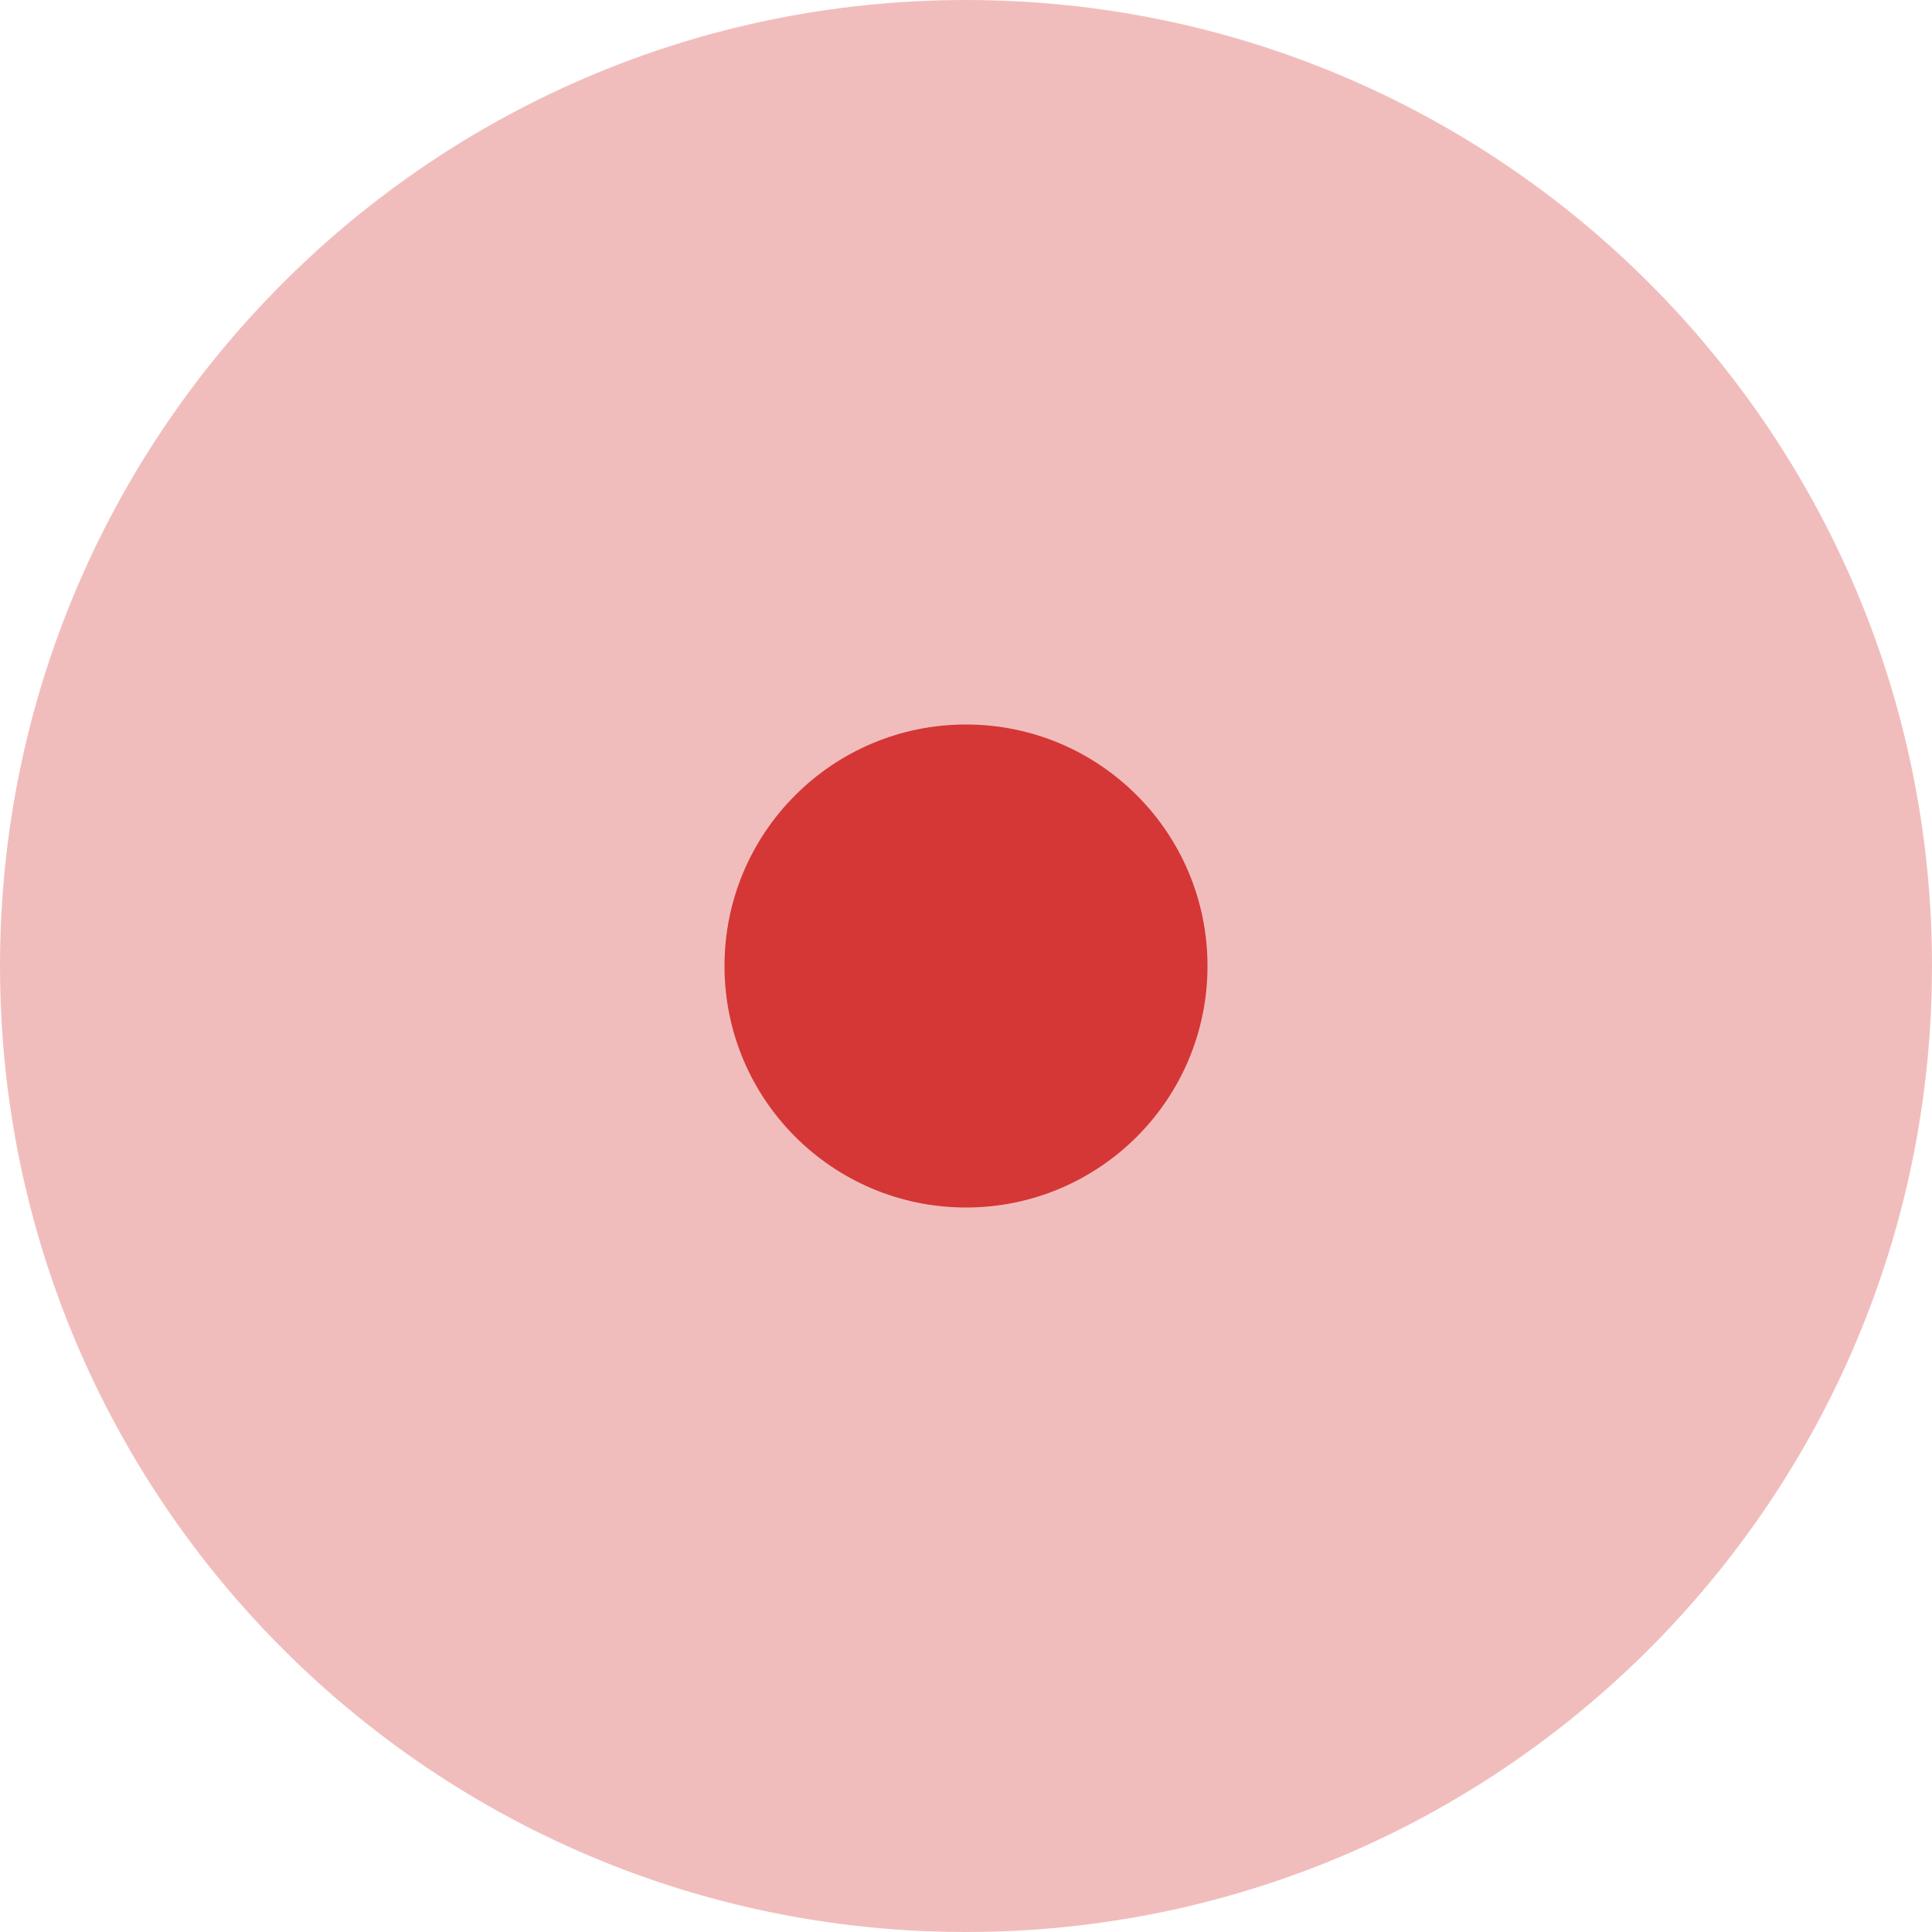
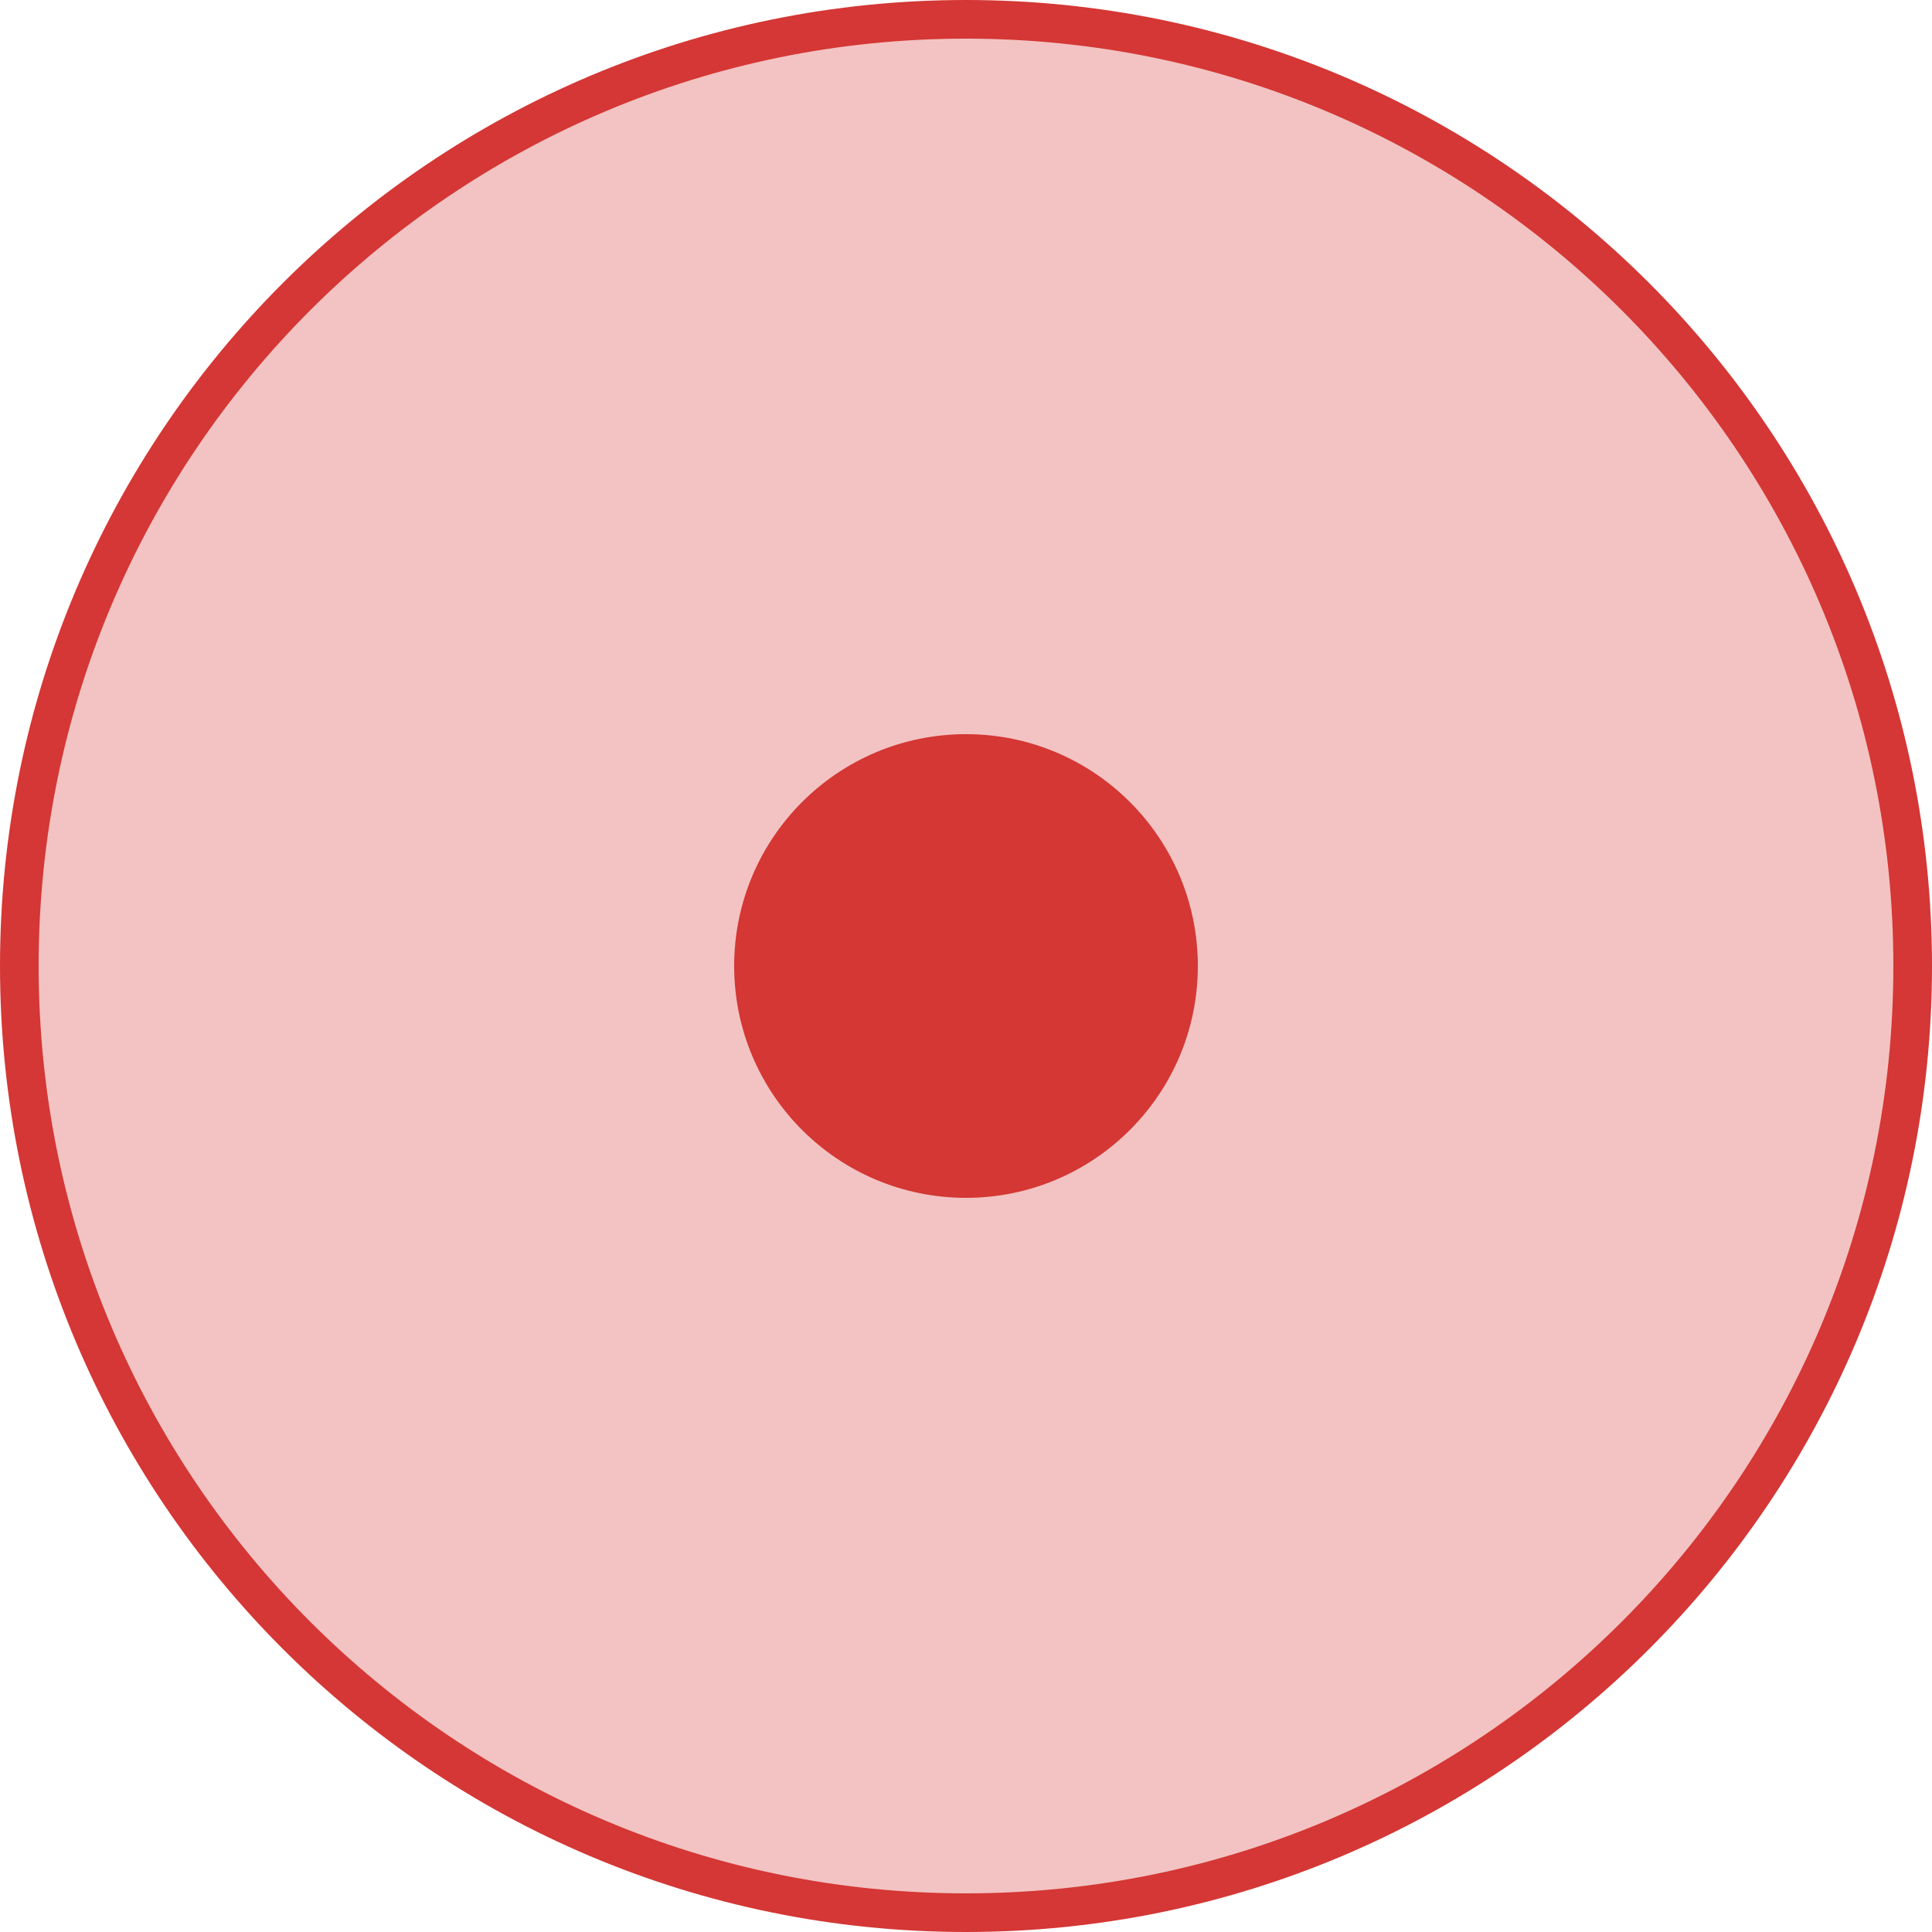
- <svg xmlns="http://www.w3.org/2000/svg" width="40" height="40" viewBox="0 0 40 40" fill="none">
-   <circle cx="20" cy="20" r="20" fill="#D43735" fill-opacity="0.33" />
-   <circle cx="20" cy="20" r="5" fill="#D43735" />
+ <svg xmlns="http://www.w3.org/2000/svg" width="50" height="50" viewBox="0 0 50 50" fill="none">
+   <circle cx="25" cy="25" r="6" fill="#D43735" />
+   <circle cx="25" cy="25" r="24.5" fill="#D43735" fill-opacity="0.3" stroke="#D43735" />
</svg>
